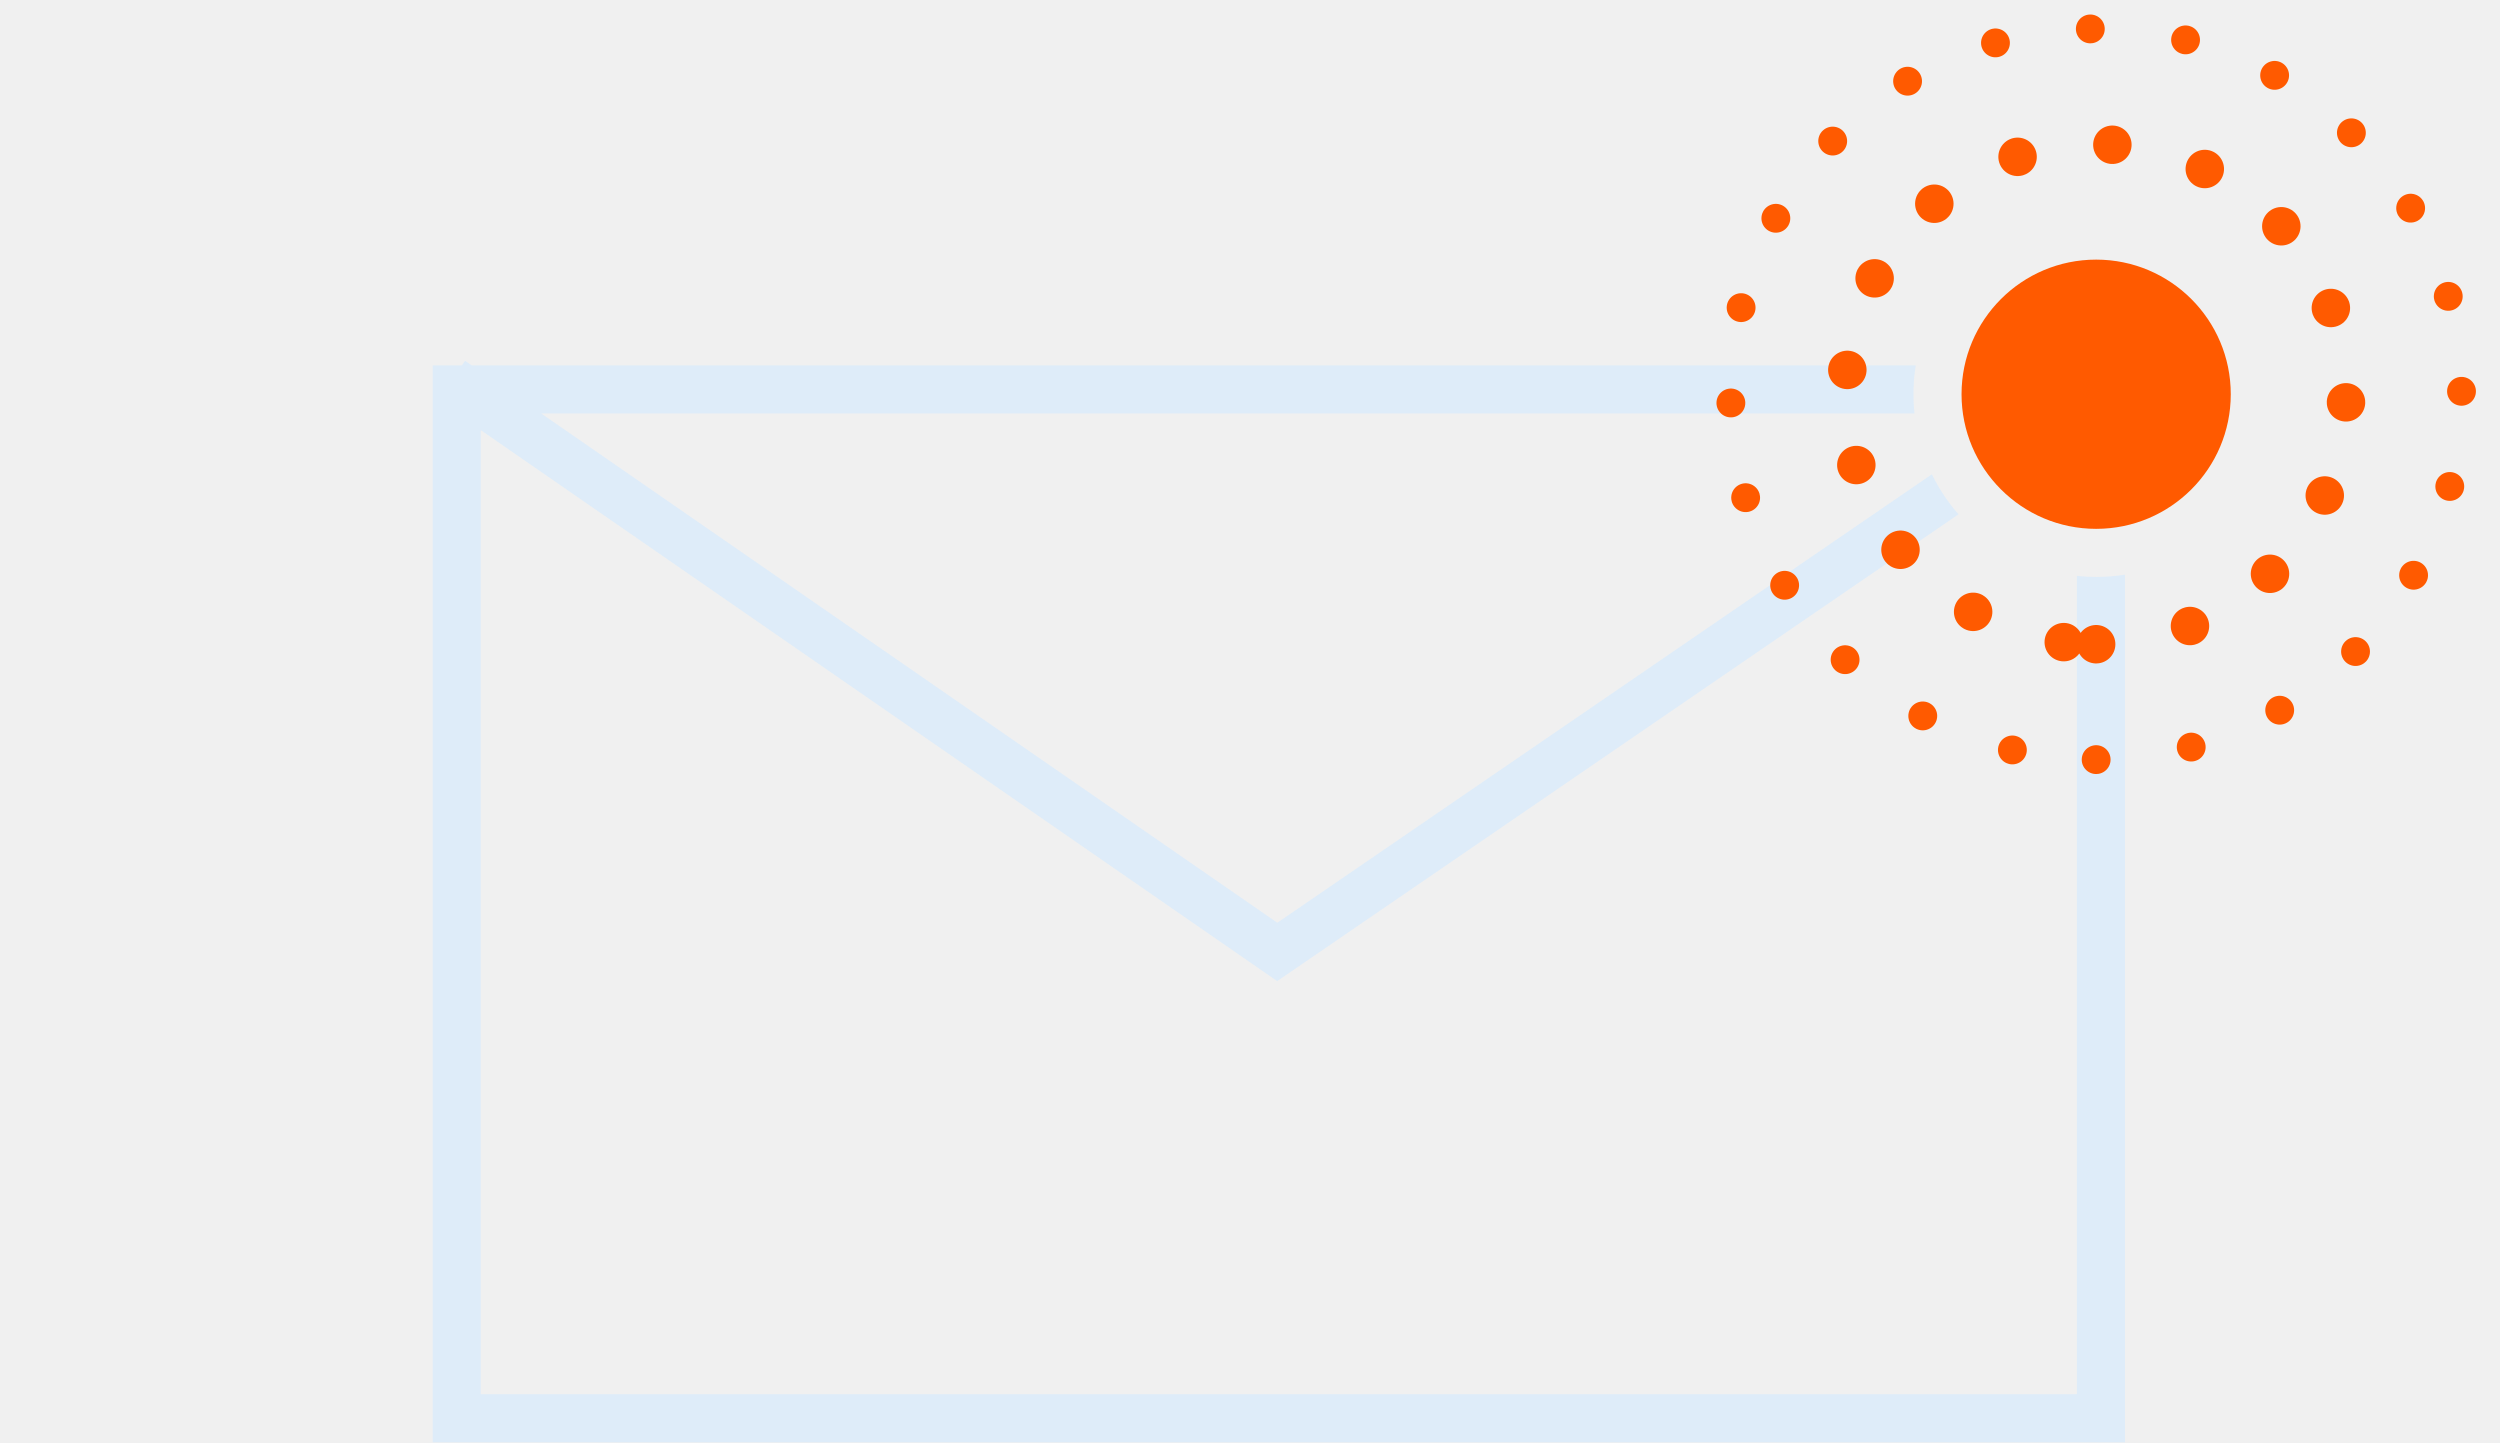
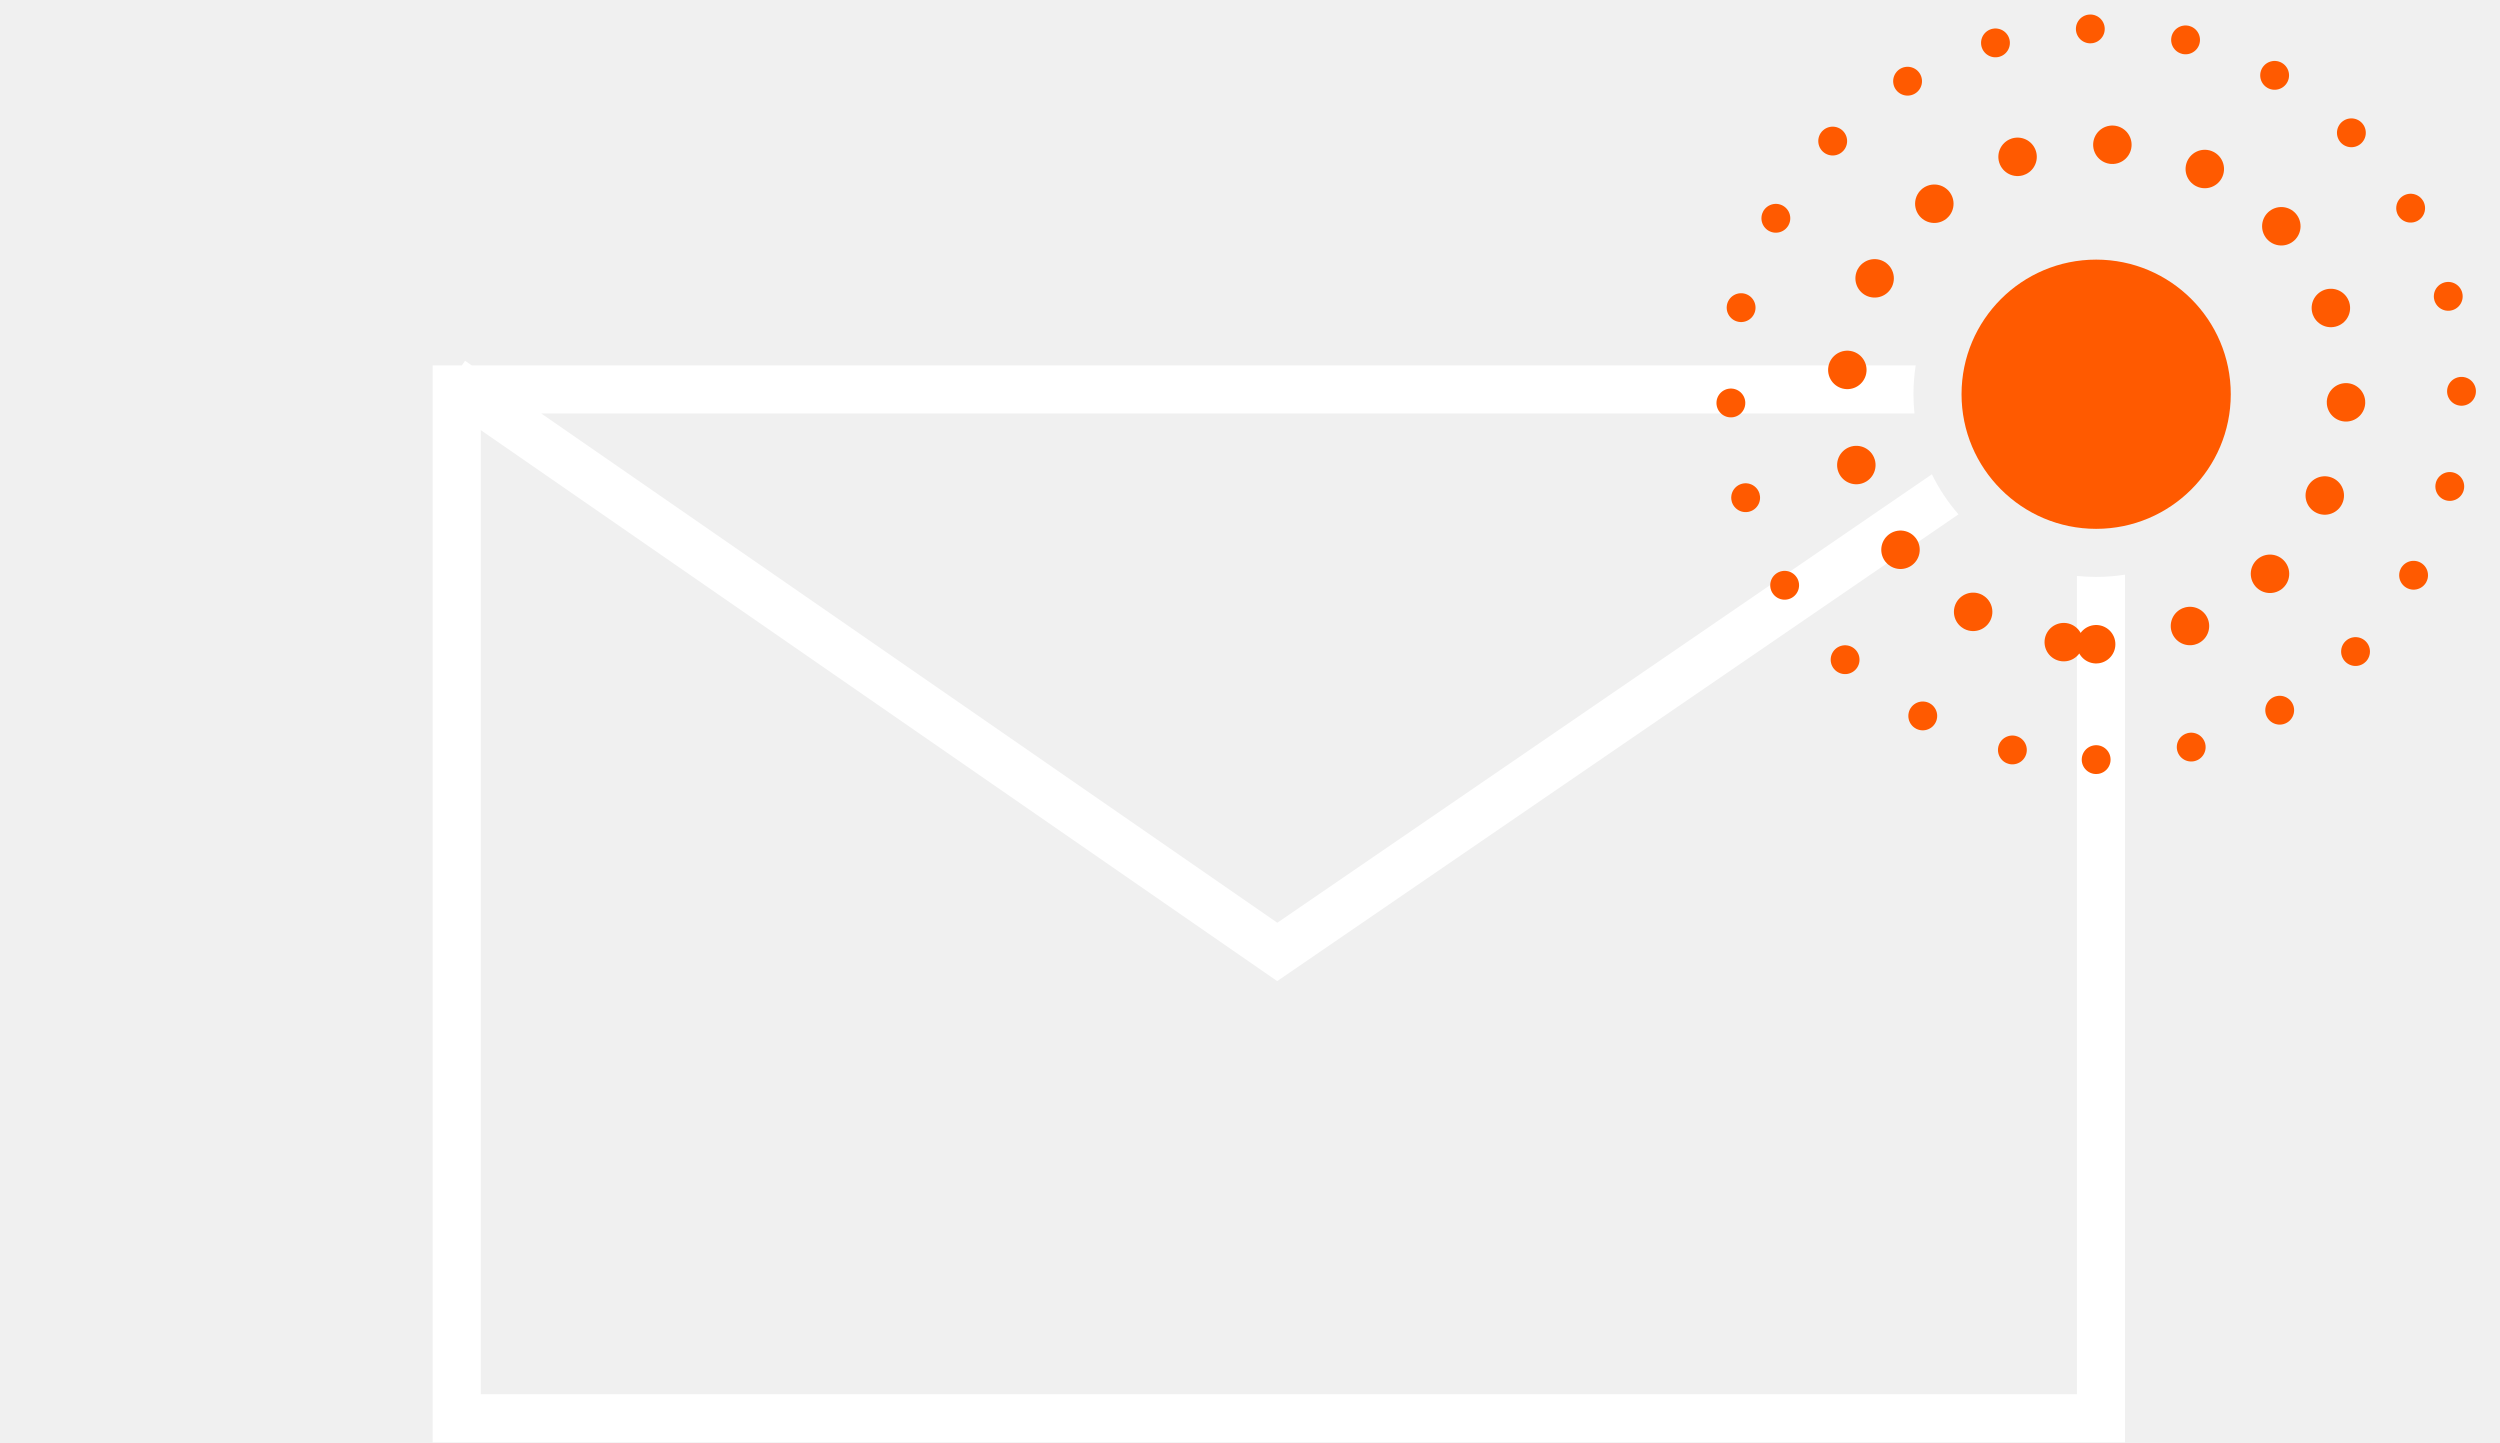
<svg xmlns="http://www.w3.org/2000/svg" width="260" height="150" viewBox="0 0 260 150">
  <g fill="none" fill-rule="evenodd">
    <path d="M0 0H260V150H0z" />
-     <path fill="#deecf9" fill-rule="nonzero" d="M48.366 37.522l.691.478h150.178c-.155.977-.235 1.98-.235 3 0 .676.035 1.343.104 2H56.284l76.556 52.965 68.076-46.64c.738 1.512 1.671 2.911 2.766 4.165l-70.855 48.545L50 44.732V145h166V59.896c.658.069 1.325.104 2 .104 1.021 0 2.023-.08 3-.236V150H45V38h3.035l.331-.478z" />
+     <path fill="white" fill-rule="nonzero" d="M48.366 37.522l.691.478h150.178c-.155.977-.235 1.98-.235 3 0 .676.035 1.343.104 2H56.284l76.556 52.965 68.076-46.64c.738 1.512 1.671 2.911 2.766 4.165l-70.855 48.545L50 44.732V145h166V59.896c.658.069 1.325.104 2 .104 1.021 0 2.023-.08 3-.236V150H45V38h3.035l.331-.478z" />
    <circle cx="218" cy="41" r="14" fill="#FF5A00" />
    <path stroke="#FF5A00" stroke-dasharray="0 10" stroke-linecap="round" stroke-width="4" d="M218 67c14.36 0 26-11.64 26-26s-11.64-26-26-26-26 11.64-26 26 11.64 26 26 26z" />
    <path stroke="#FF5A00" stroke-dasharray="0 10" stroke-linecap="round" stroke-width="3" d="M218 79c20.987 0 38-17.013 38-38S238.987 3 218 3s-38 17.013-38 38 17.013 38 38 38z" />
  </g>
</svg>
